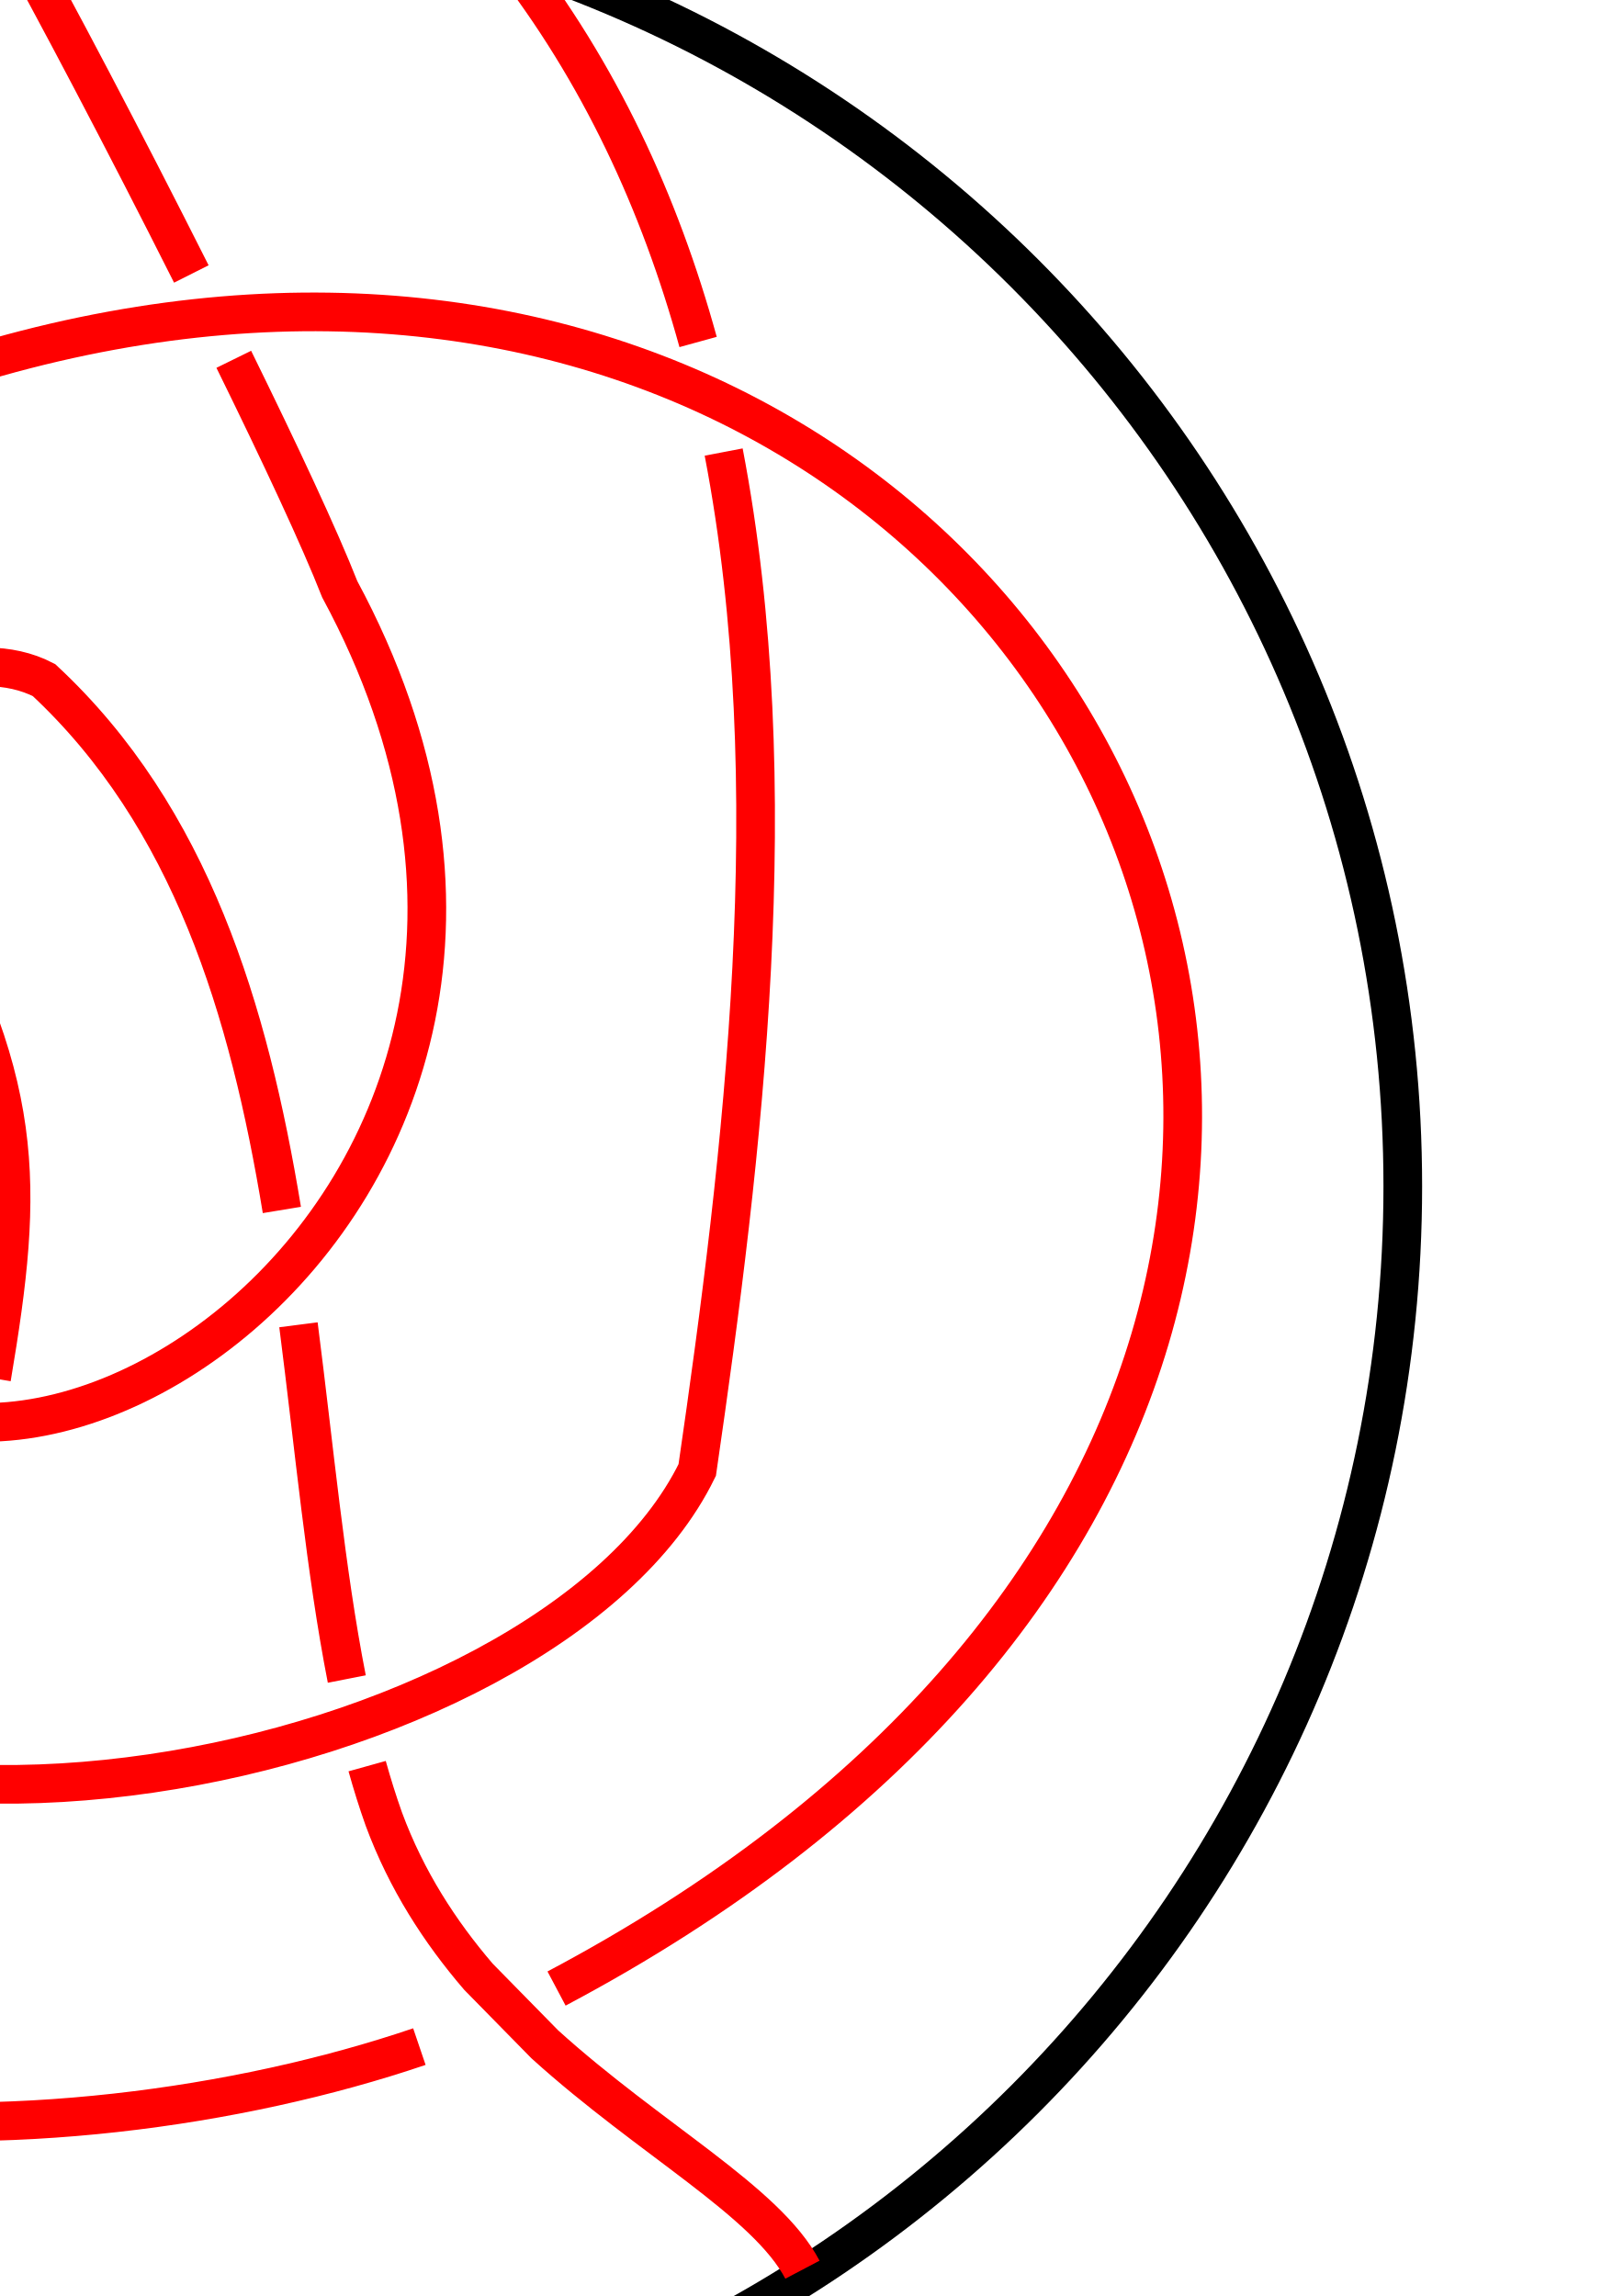
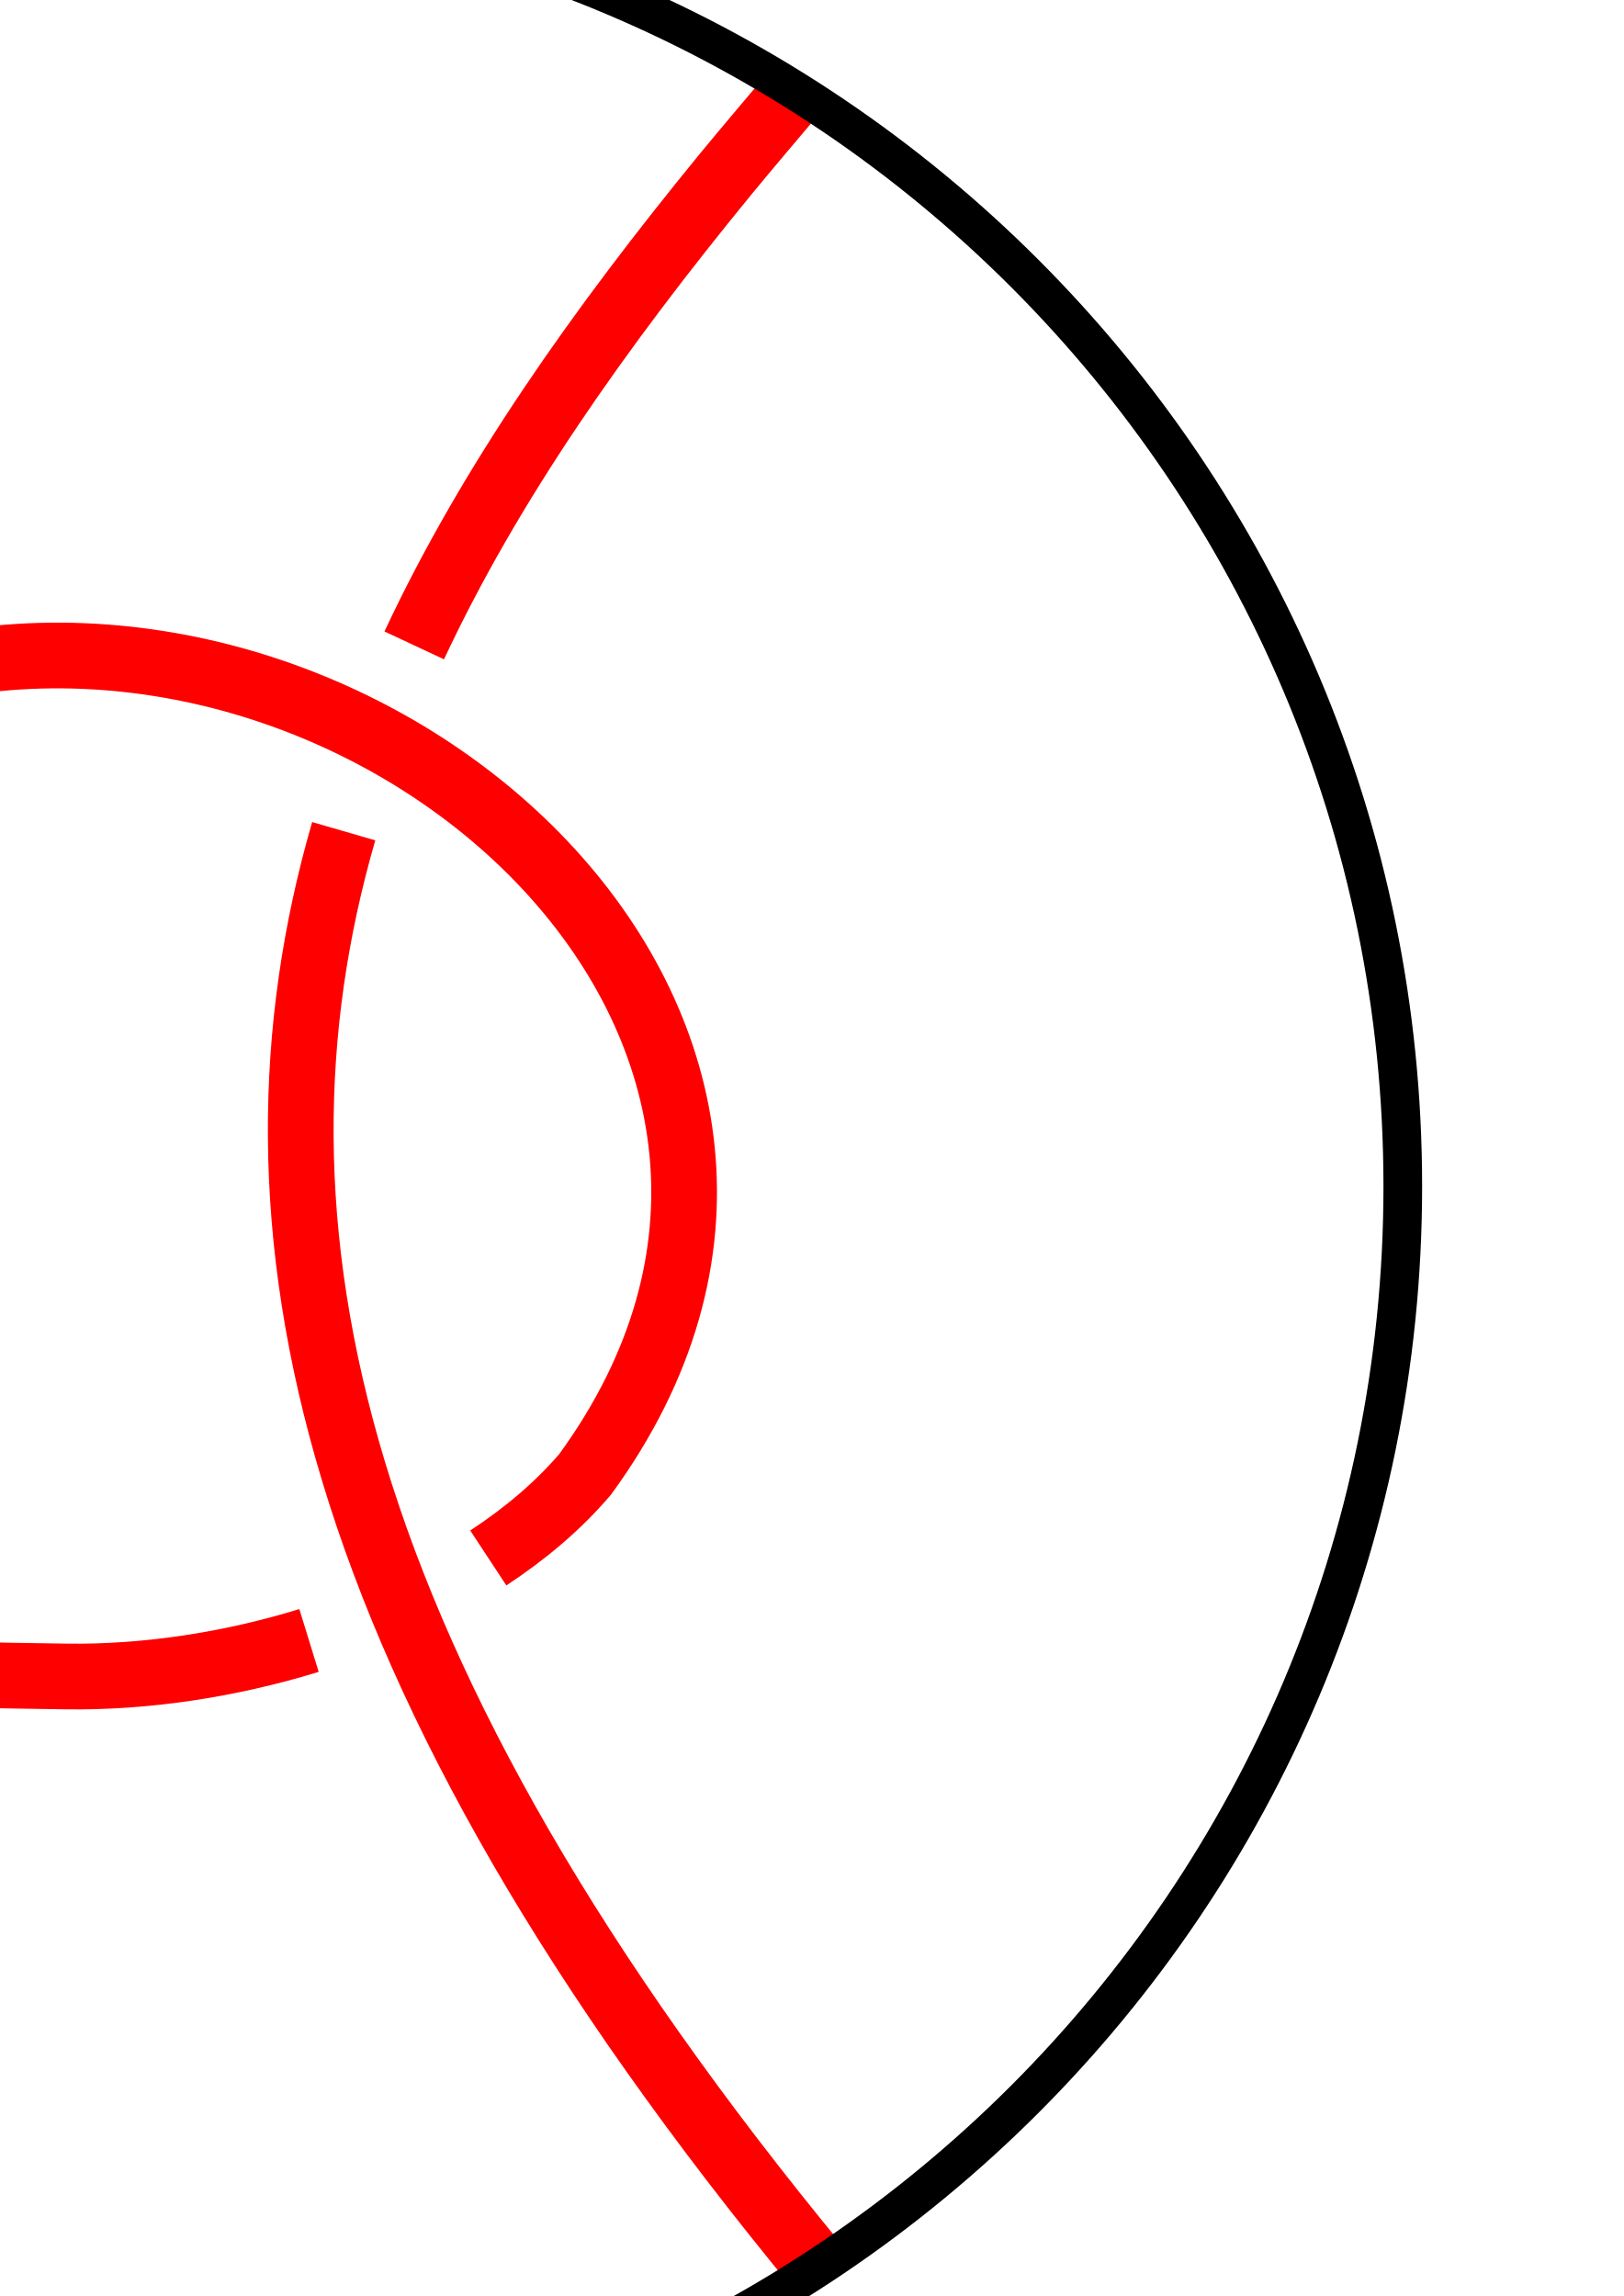
<svg xmlns="http://www.w3.org/2000/svg" width="210mm" height="297mm" viewBox="0 0 210 297" version="1.1" id="svg8">
  <defs id="defs2">
    </defs>
+   <g style="display:inline" id="layer2">
+     <g style="stroke-width:12.051;stroke-miterlimit:4;stroke-dasharray:none" transform="matrix(0.7053286,0,0,0.7053286,5.361383,59.24979)" id="g1028">
+       <g style="stroke-width:12.051;stroke-miterlimit:4;stroke-dasharray:none" id="g1070">
+         <path d="M 142.735,332.267 C 52.08,222.335 34.633,140.233 55.425,68.436 M 68.355,34.358 c 13.918,-29.755 33.909,-58.116 57.16,-86.495 3.215,-3.924 9.707,-11.599 13.039,-15.527 M -117.413,332.626 c 50.313,-77.057 129.901,-213.404 66.415,-211.533 -3.333,-0.05 -6.35,0.202 -9.071,0.723 m -19.555,42.02 c 1.801,8.178 5.017,16.654 9.143,24.566 2.775,4.321 5.485,8.101 8.161,11.41 m 30.134,20.892 c 10.625,2.756 22.346,2.483 36.741,2.754 14.485,0.211 29.949,-2.117 44.506,-6.603 m 32.874,-15.13 c 6.875,-4.516 12.92,-9.656 17.764,-15.345 C 157.936,106.489 64.683,20.676 -20.315,38.617 m -33.79,13.335 c -3.911,2.36 -7.75,5.005 -11.498,7.948 m 0,0 c -17.716,14.109 -21.441,31.458 -17.395,51.65 6.906,24.281 19.491,45.163 35.954,36.818 1.292,-0.824 2.529,-1.675 3.713,-2.549 m 22.123,-38.533 C -19.842,94.88 -22.1,81.862 -26.478,69.816 -44.786,19.912 -83.759,-24.992 -113.678,-64.609" style="fill:none;stroke:#ff0000;stroke-width:12.051;stroke-linecap:butt;stroke-linejoin:miter;stroke-miterlimit:4;stroke-dasharray:none;stroke-opacity:1" id="path834" />
+       </g>
+     </g>
+   </g>
+   <g style="display:none" id="layer3">
+     <path style="fill:none;stroke:#000000;stroke-width:0.265px;stroke-linecap:butt;stroke-linejoin:miter;stroke-opacity:1" d="M -106.357,35.863 134.385,268.661" id="path2042" />
+     <path style="fill:none;stroke:#000000;stroke-width:0.265px;stroke-linecap:butt;stroke-linejoin:miter;stroke-opacity:1" d="M -103.534,268.914 125.08,32.539" id="path2044" />
+   </g>
  <g id="layer1">
    <circle style="fill:none;fill-opacity:1;stroke:#000000;stroke-width:5;stroke-miterlimit:4;stroke-dasharray:none" id="path835" cx="14.363" cy="153.458" r="167.065" />
  </g>
-   <g id="layer2">
-     <g id="g1028">
-       <g id="g1070">
-         <path d="M -1.085,178.253 C 3.145,153.138 3.661,139.779 -12.574,112.018 -33.481,77.126 -119.614,81.09 -119.782,101.961 c -0.555,68.85 -1.406,93.864 21.616,124.172 10.219,13.453 14.93,27.746 41.172,35.533 m 29.805,11.397 c 27.149,3.779 57.962,-0.353 81.428,-8.324 m 17.742,-7.51 C 245.864,165.037 111.174,-43.67 -63.539,76.86 c -1.274,0.879 -2.41,2.179 -3.412,3.845 m -3.954,11.26 c -5.992,28.877 1.755,88.169 17.003,114.483 23.079,43.124 124.611,23.553 144.078,-16.297 5.935,-40.843 11.705,-88.483 3.419,-131.676 M 90.288,44.237 C 85.337,26.262 77.537,9.327 65.804,-5.689 M 0.993,-9.799 C 7.041,1.038 16.251,18.555 24.745,35.441 m 5.491,11.037 c 6.009,12.225 11.127,23.177 13.704,29.744 43.935,81.508 -53.481,139.058 -72.729,89.214 -2.881,-8.07 -7.817,-45.74 -2.316,-63.021 m 7.331,-9.07 C -16.398,89.29 -3.359,83.268 5.689,87.973 24.726,105.694 32.199,130.694 36.455,156.515 m 2.146,14.853 c 2.049,15.932 3.485,31.708 6.251,45.824 m 2.632,11.267 c 0.656,2.353 1.372,4.639 2.159,6.849 2.922,7.904 7.256,14.589 12.237,20.393 l 8.583,8.745 c 13.615,12.328 28.671,20.309 33.32,29.15 m -170.486,6.781 c -0.149,-10.421 10.034,-17.216 21.849,-24.994 l 12.397,-8.31 c 9.312,-7.355 17.993,-16.814 22.227,-31.007 m 2.013,-11.368 c 1.6,-13.992 3.473,-25.322 5.14,-34.945" style="fill:none;stroke:#ff0000;stroke-width:5;stroke-linecap:butt;stroke-linejoin:miter;stroke-miterlimit:4;stroke-dasharray:none;stroke-opacity:1" id="path834" />
-       </g>
-     </g>
-   </g>
</svg>
